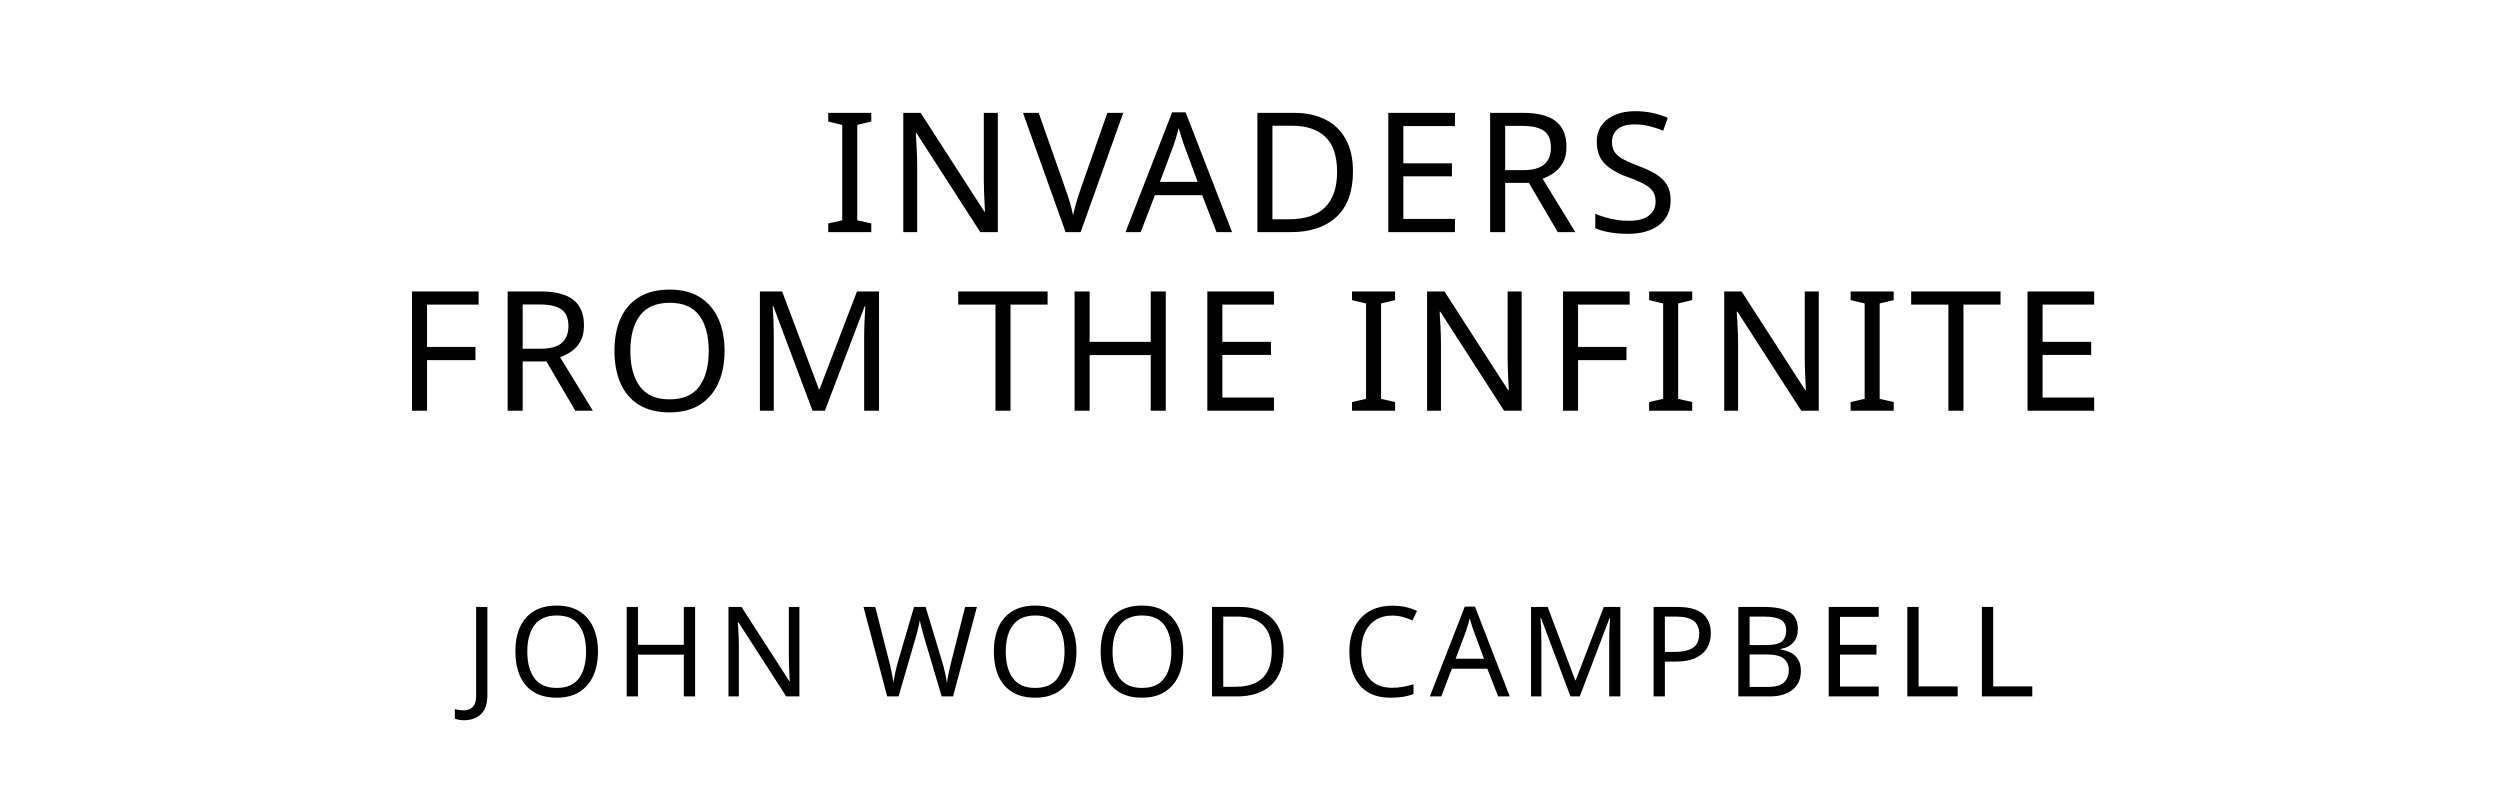
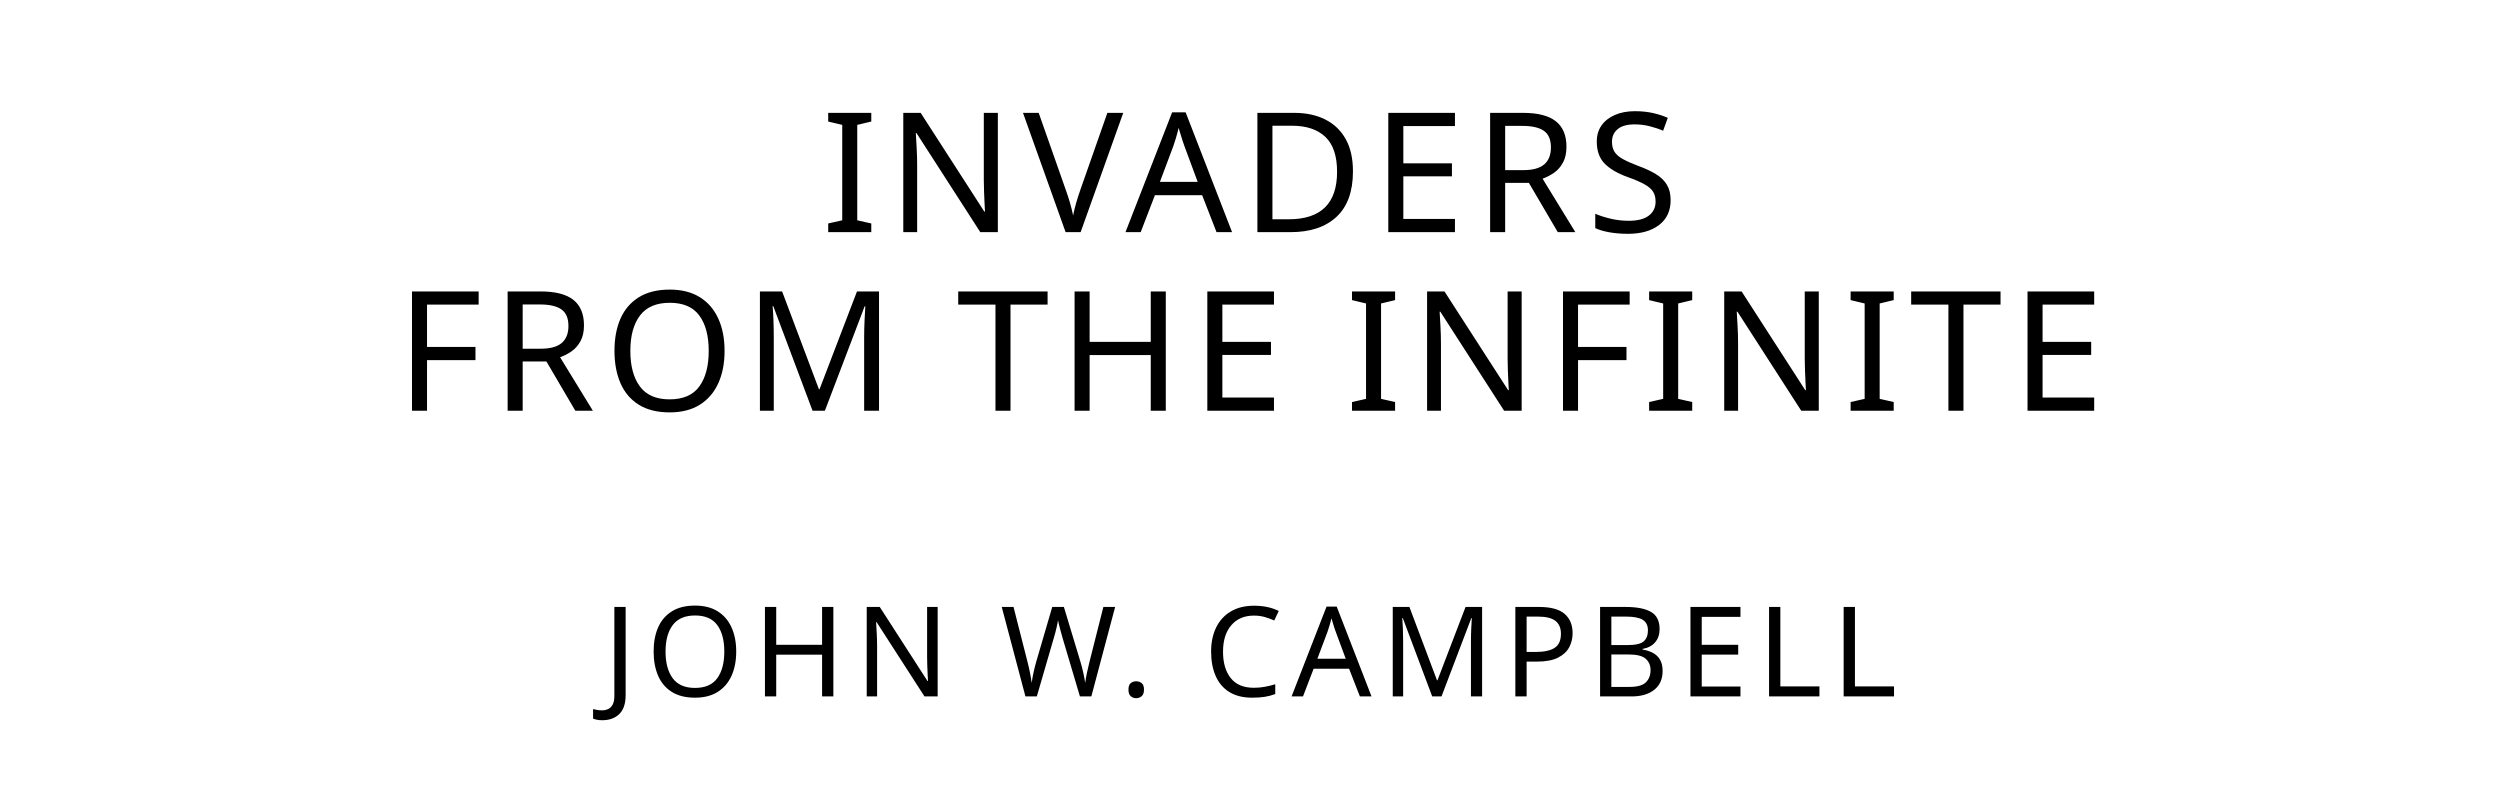
<svg xmlns="http://www.w3.org/2000/svg" version="1.1" viewBox="0 0 1400 440">
  <style type="text/css">
		text{
			font-family: "League Spartan";
			letter-spacing: 5px;
			text-anchor: middle;
		}

		.title{
			font-size: 93.567px;
		}

		.author{
			font-size: 70.175px;
		}
	</style>
  <text class="title" x="700" y="130">INVADERS</text>
  <text class="title" x="700" y="230">FROM THE INFINITE</text>
-   <text class="author" x="700" y="390">JOHN WOOD CAMPBELL</text>
+   <text class="author" x="700" y="390">JOHN W. CAMPBELL</text>
</svg>
